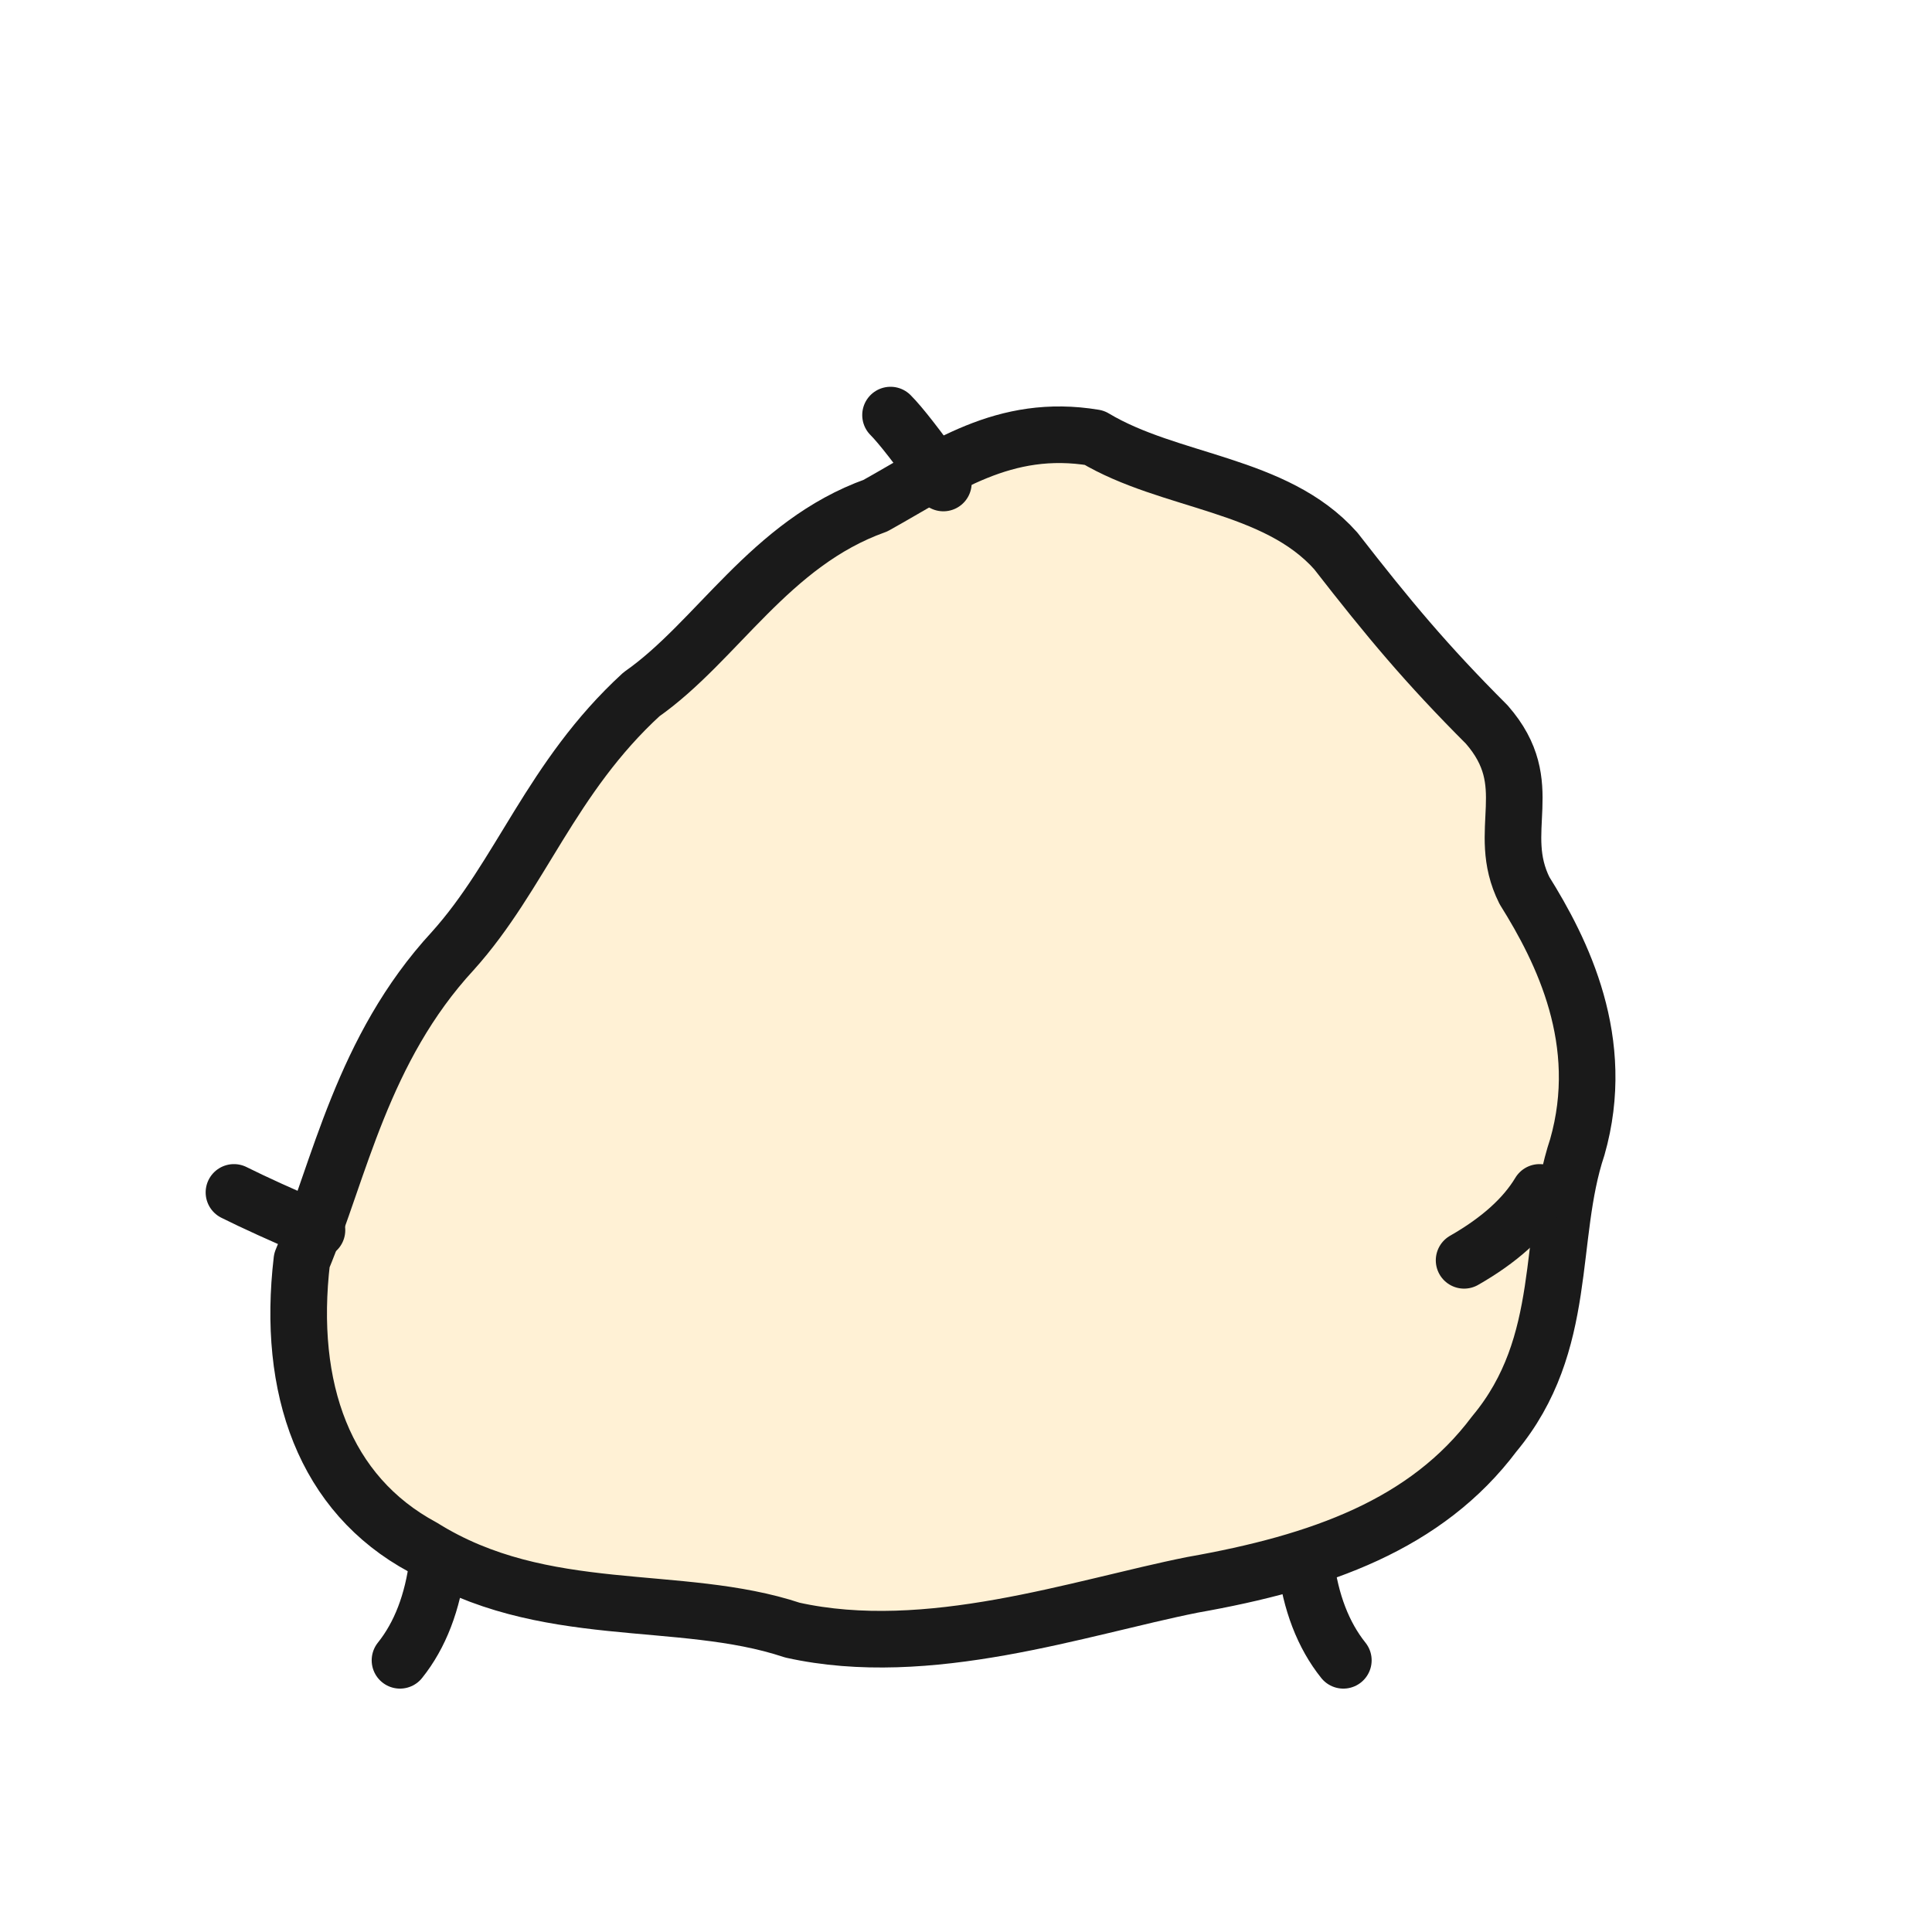
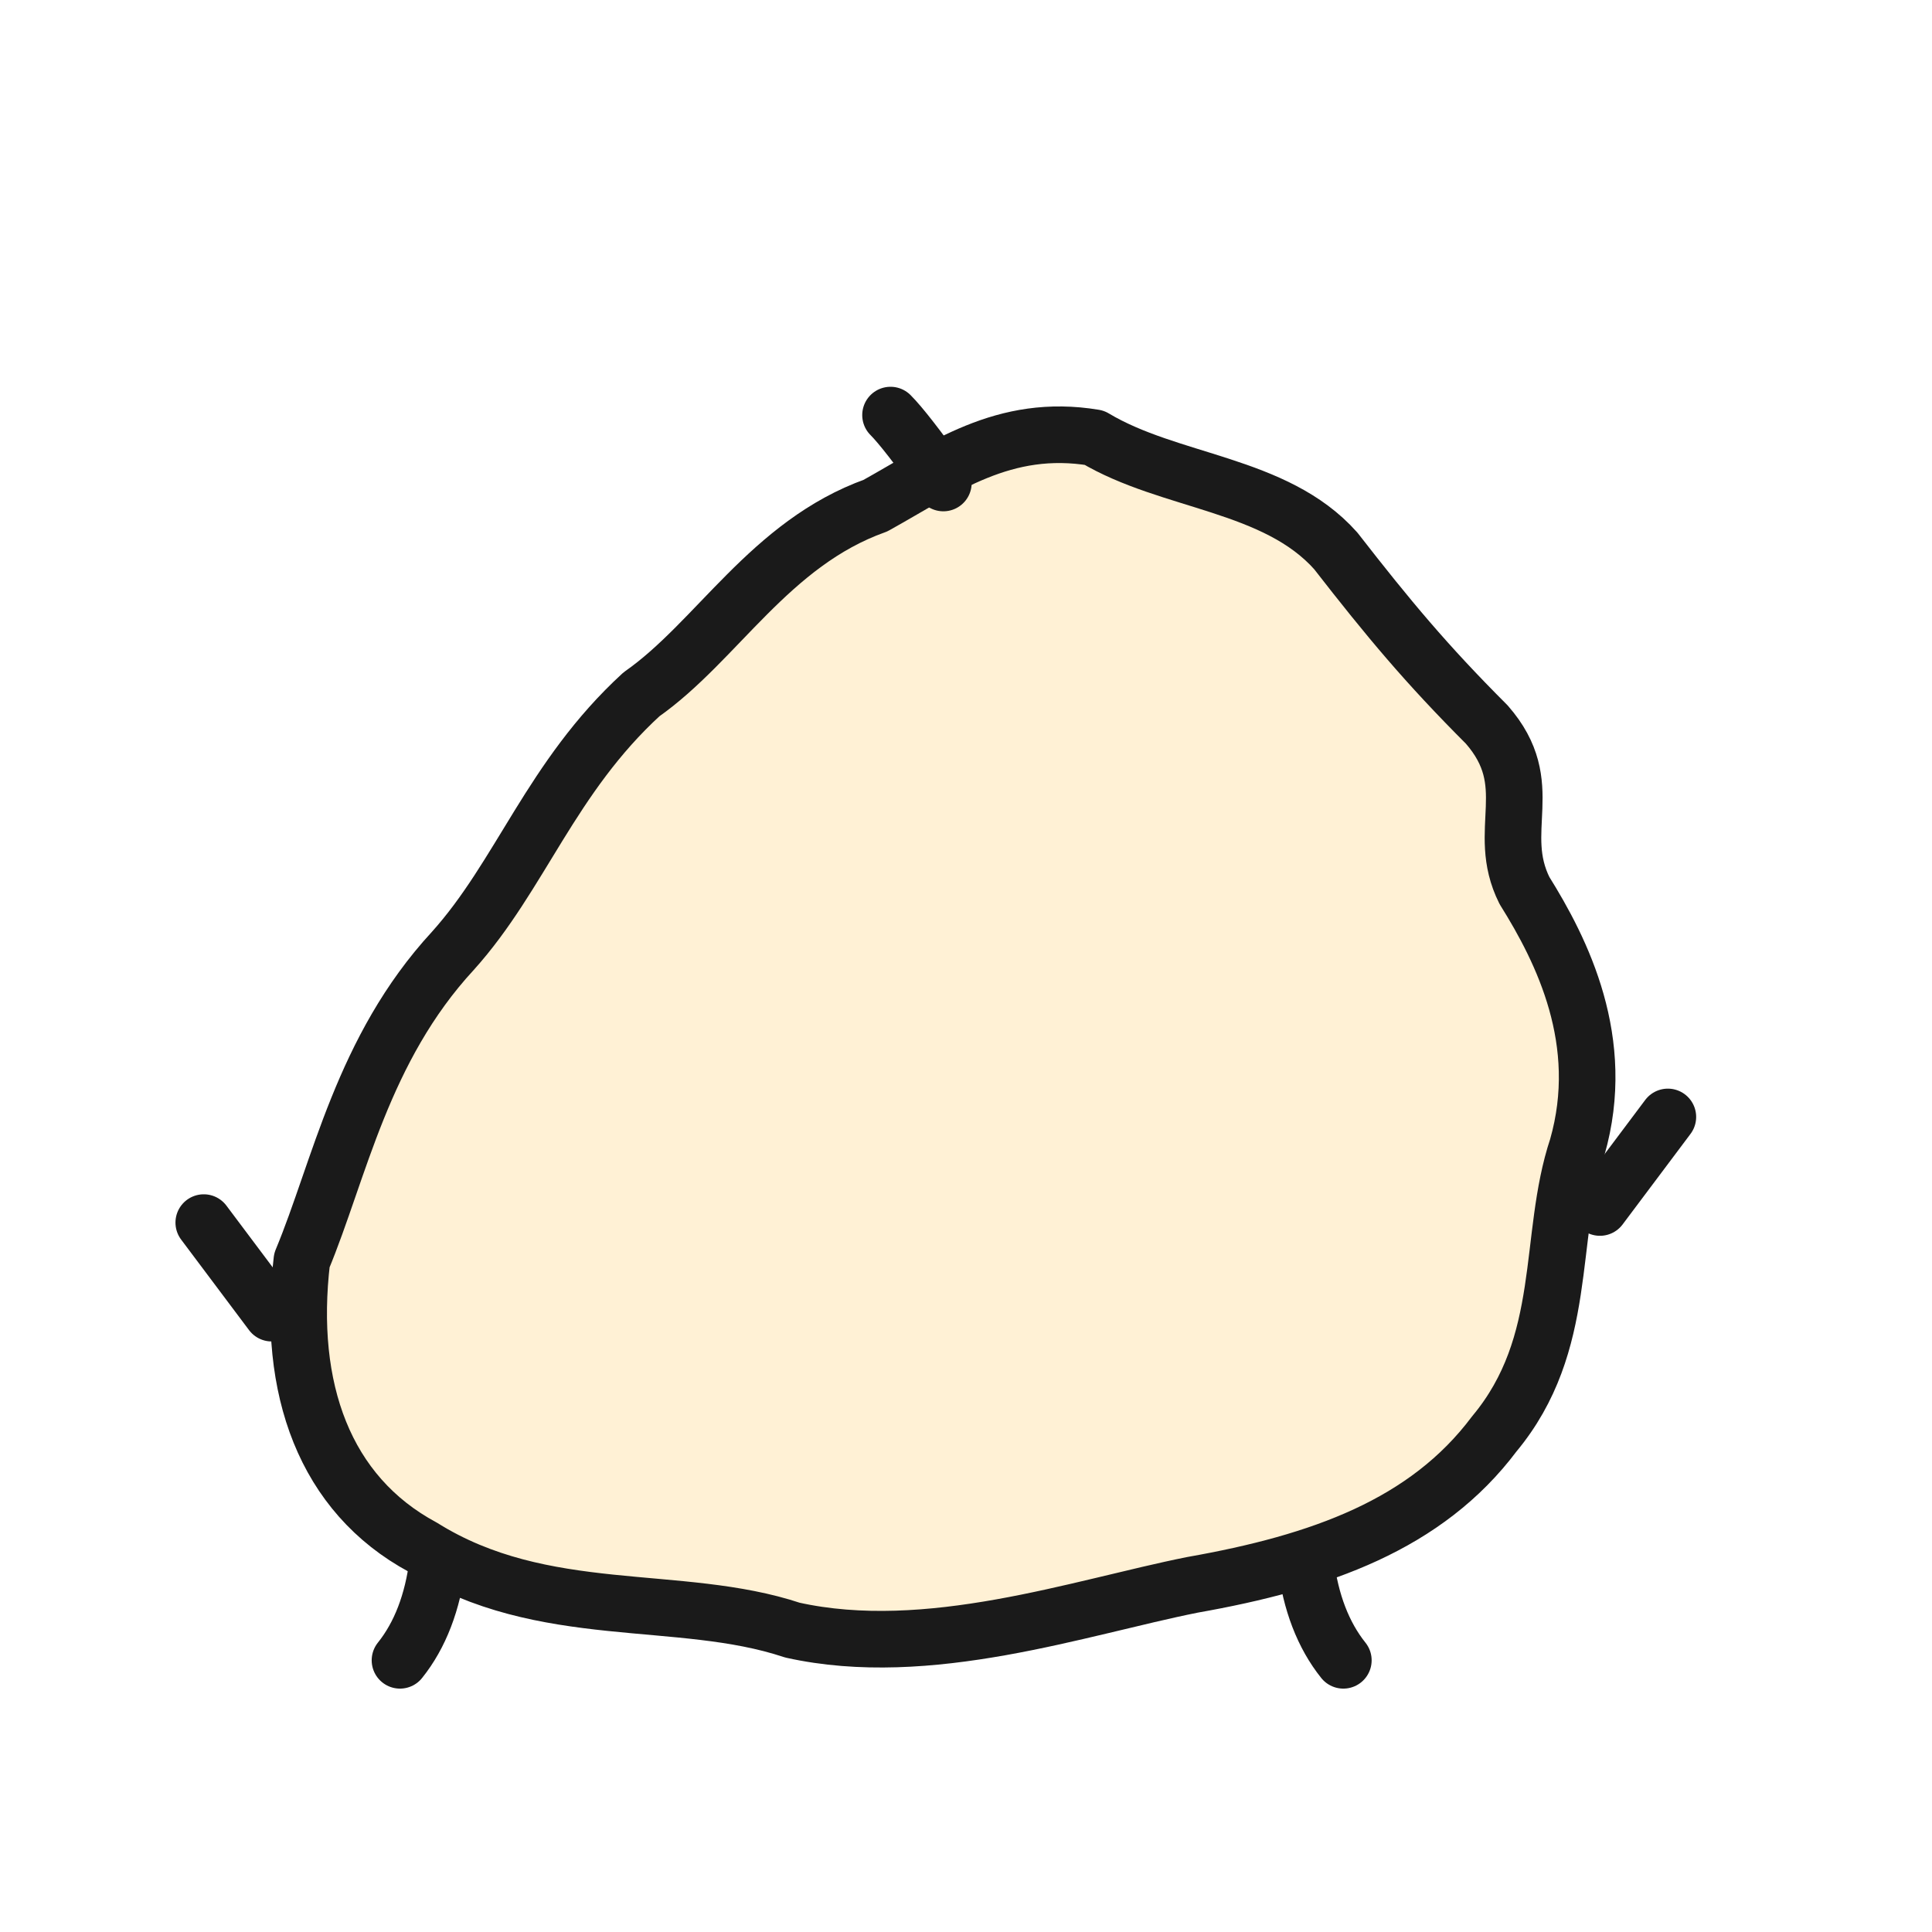
<svg xmlns="http://www.w3.org/2000/svg" width="256" height="256" viewBox="0 0 256 256">
  <path d="M58 207 Q57 215 53 220 M173 207 Q174 215 178 220" fill="none" stroke="#1a1a1a" stroke-width="7.5" stroke-linecap="round" stroke-linejoin="round" />
  <g transform="translate(0 0)">
    <path d="M145 58 C133 56 125 62 116 67 C102 72 95 85 85 92 C73 103 69 116 60 126 C48 139 45 155 40 167 C38 184 43 198 56 205 C72 215 90 211 105 216 C123 220 143 213 158 210 C175 207 189 202 198 190 C208 178 205 164 209 152 C213 138 207 126 202 118 C198 110 204 104 197 96 C189 88 184 82 177 73 C169 64 155 64 145 58 Z" fill="#fff1d5" stroke="#1a1a1a" stroke-width="7.5" stroke-linecap="round" stroke-linejoin="round" />
-     <path d="M42 163 q-7 -3 -11 -5 M194 167 q7 -4 10 -9 M125 64 q-5 -7 -7 -9" fill="none" stroke="#1a1a1a" stroke-width="7.5" stroke-linecap="round" stroke-linejoin="round" />
+     <path d="M36 174 l-9 -12 M212 160 l9 -12 M125 64 q-5 -7 -7 -9" fill="none" stroke="#1a1a1a" stroke-width="7.5" stroke-linecap="round" stroke-linejoin="round" />
  </g>
</svg>
